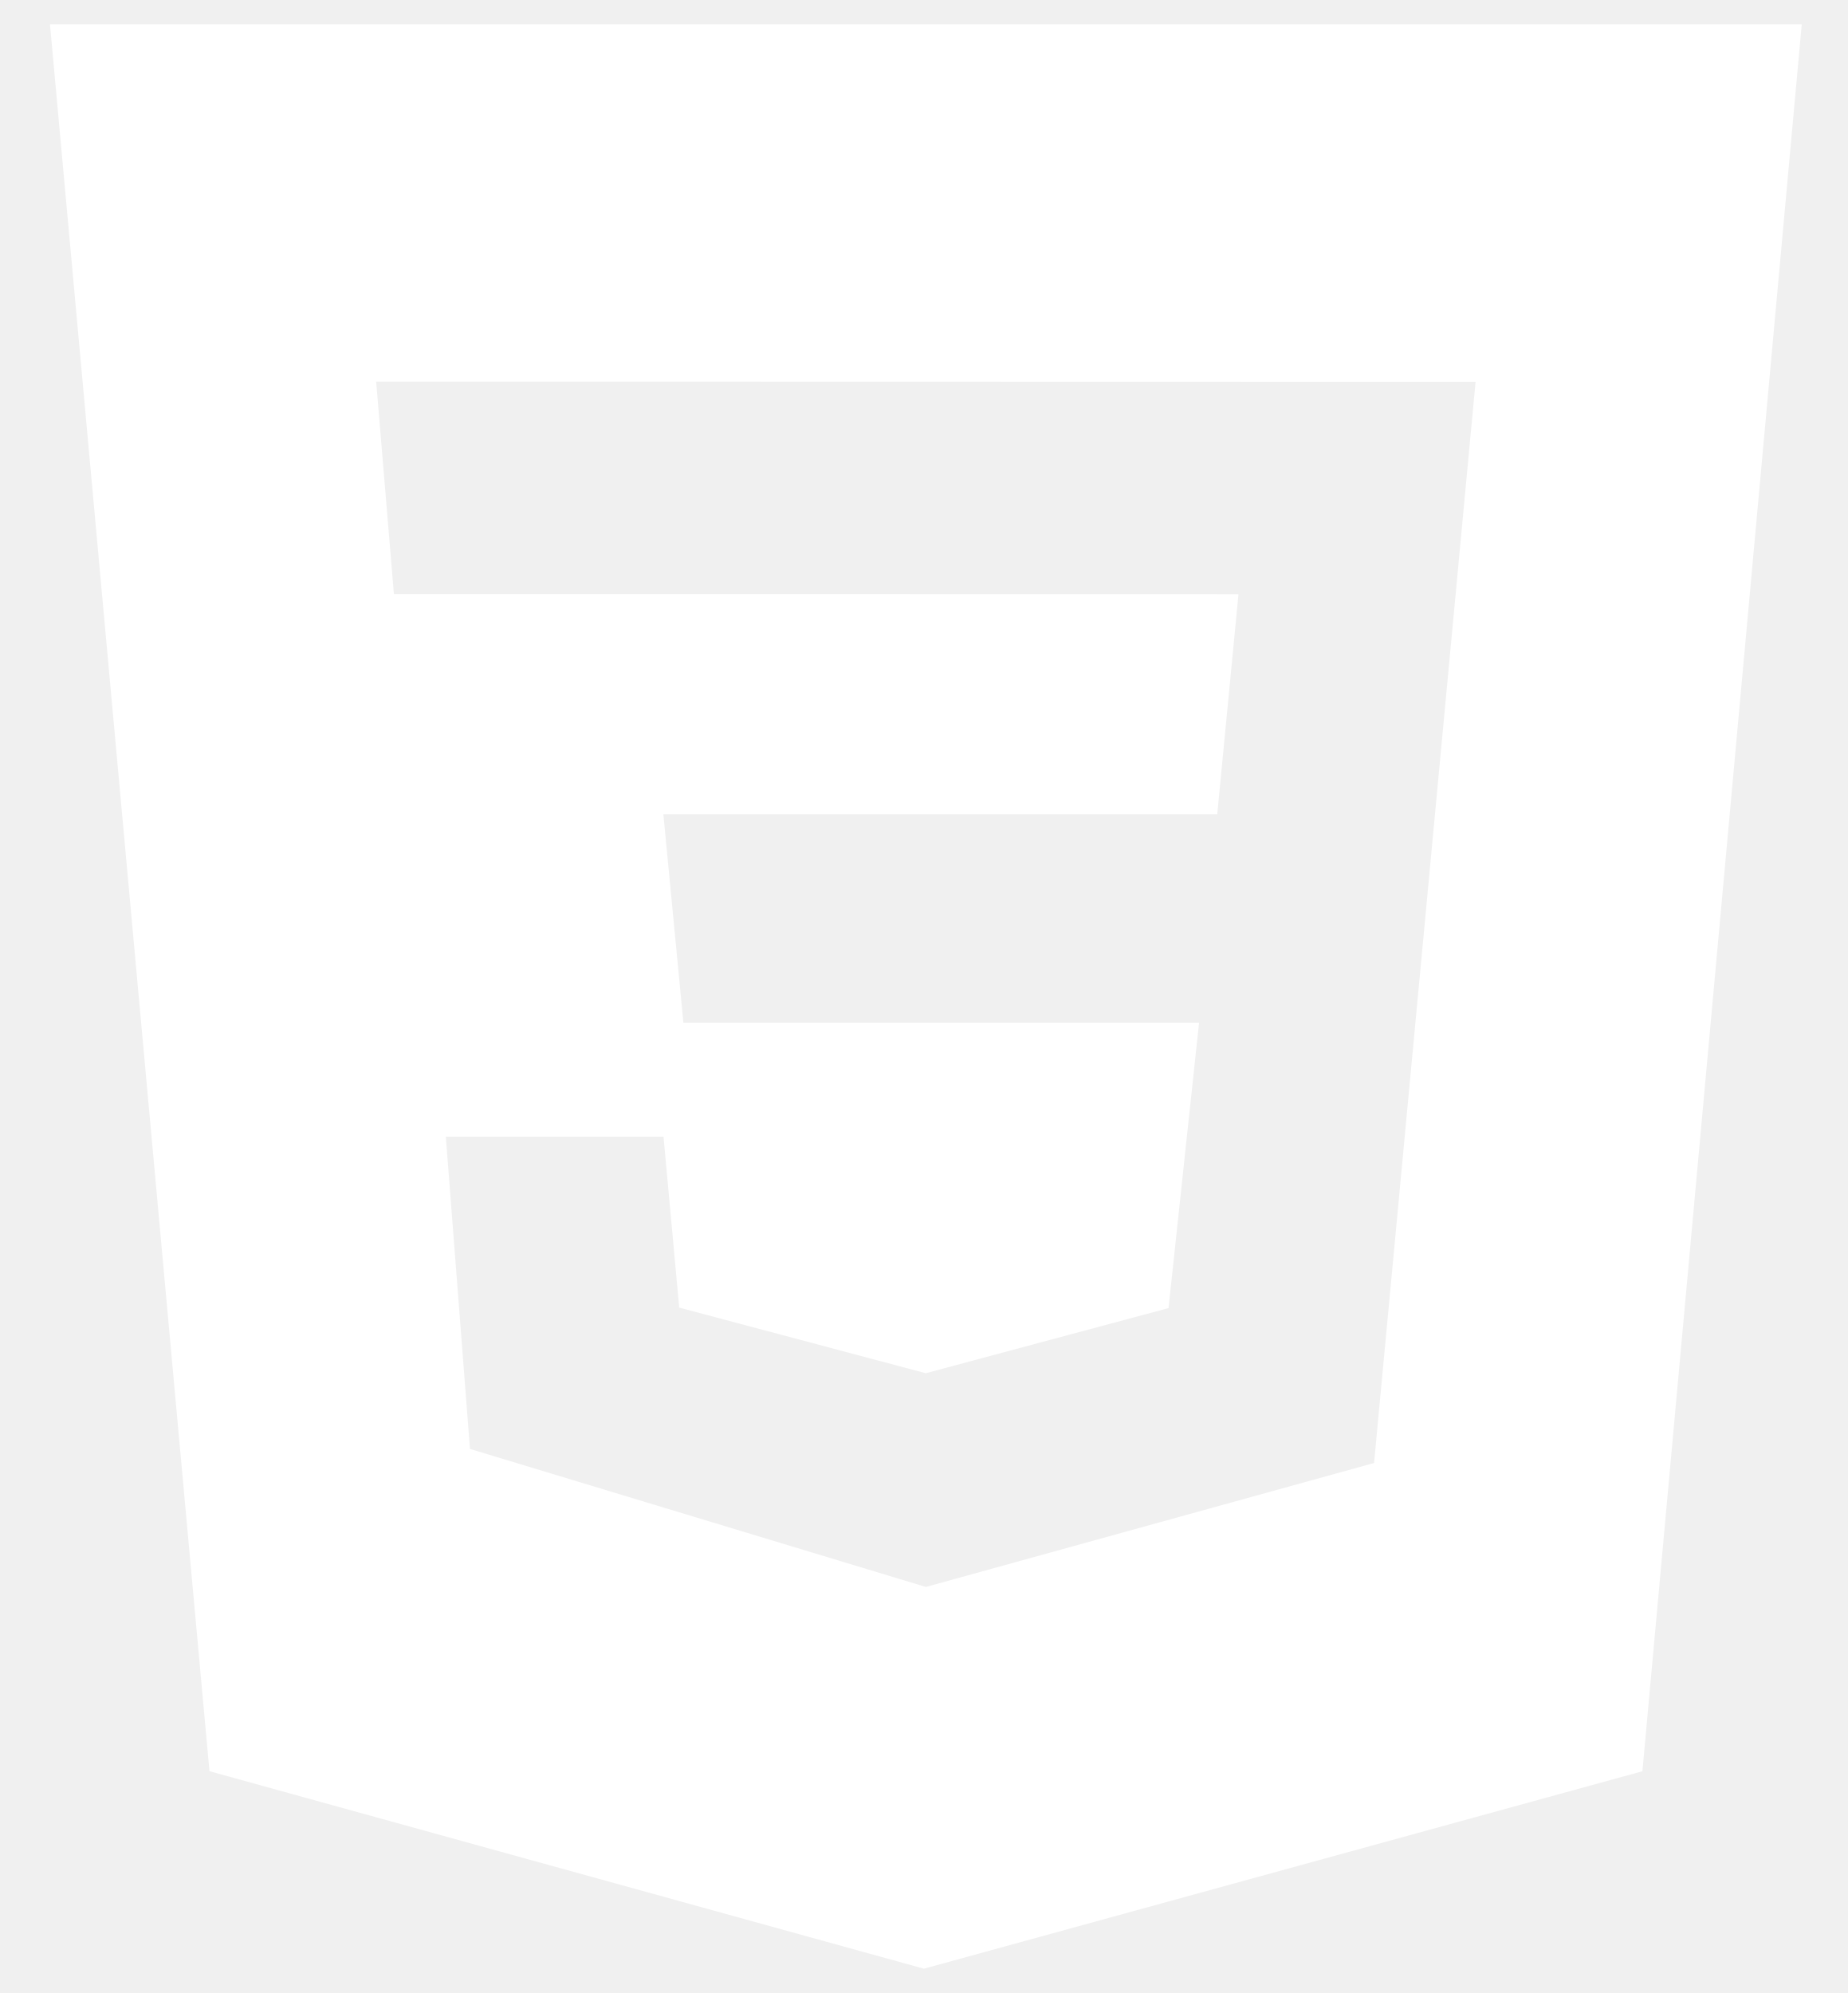
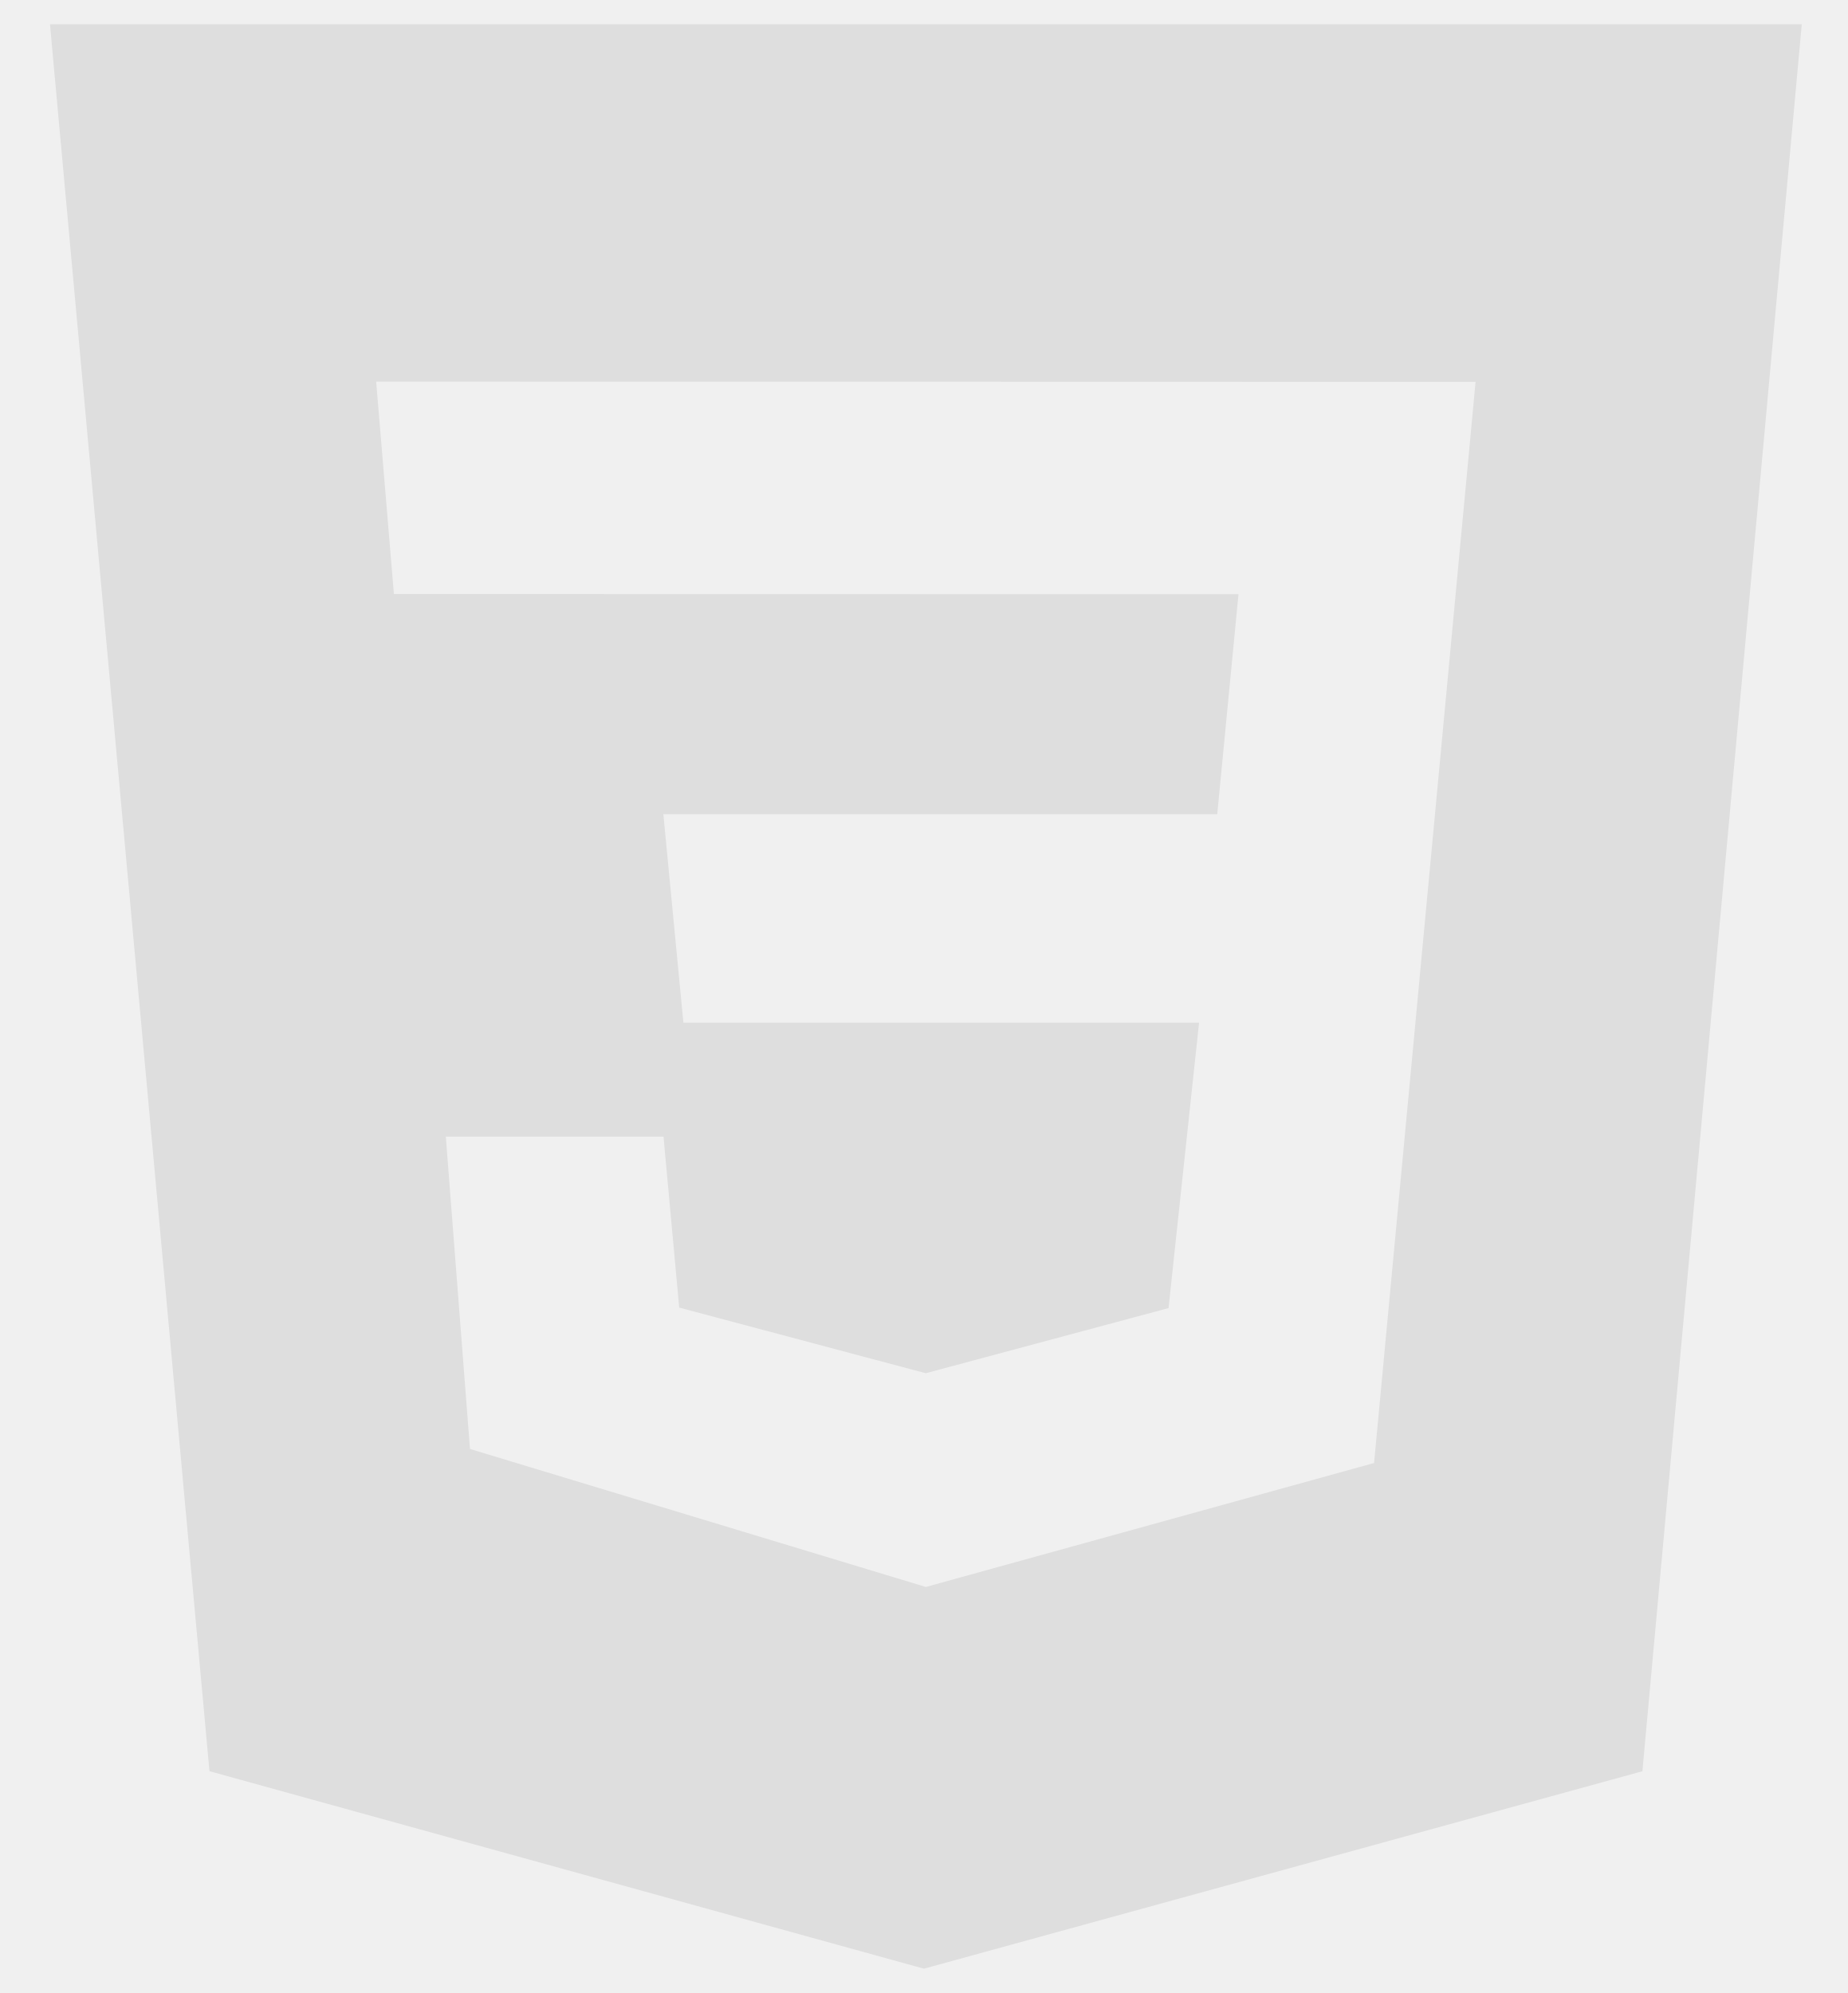
<svg xmlns="http://www.w3.org/2000/svg" width="38" height="41" viewBox="0 0 38 41" fill="none">
  <g clip-path="url(#clip0_542_13826)">
-     <path d="M1.028 0.5H37.064L33.786 36.438L19.006 40.5L4.309 36.437L1.028 0.5ZM30.354 7.855L7.738 7.85L8.103 12.22L25.477 12.223L25.04 16.75H13.646L14.058 21.038H24.666L24.038 26.91L19.044 28.25L13.972 26.9L13.649 23.383H9.171L9.668 29.808L19.046 32.647L28.266 30.097L30.354 7.855Z" fill="white" />
+     <path d="M1.028 0.5H37.064L33.786 36.438L19.006 40.5L4.309 36.437L1.028 0.5ZM30.354 7.855L7.738 7.85L8.103 12.22L25.477 12.223L25.04 16.75H13.646L14.058 21.038H24.666L24.038 26.91L19.044 28.25L13.972 26.9L13.649 23.383H9.171L9.668 29.808L19.046 32.647L28.266 30.097L30.354 7.855Z" fill="#dedede" />
  </g>
  <defs>
    <clipPath id="clip0_542_13826">
-       <rect width="37" height="40" fill="white" transform="translate(0.5 0.5)" />
+       <rect width="37" height="40" fill="#dedede" transform="translate(0.5 0.5)" />
    </clipPath>
  </defs>
</svg>
